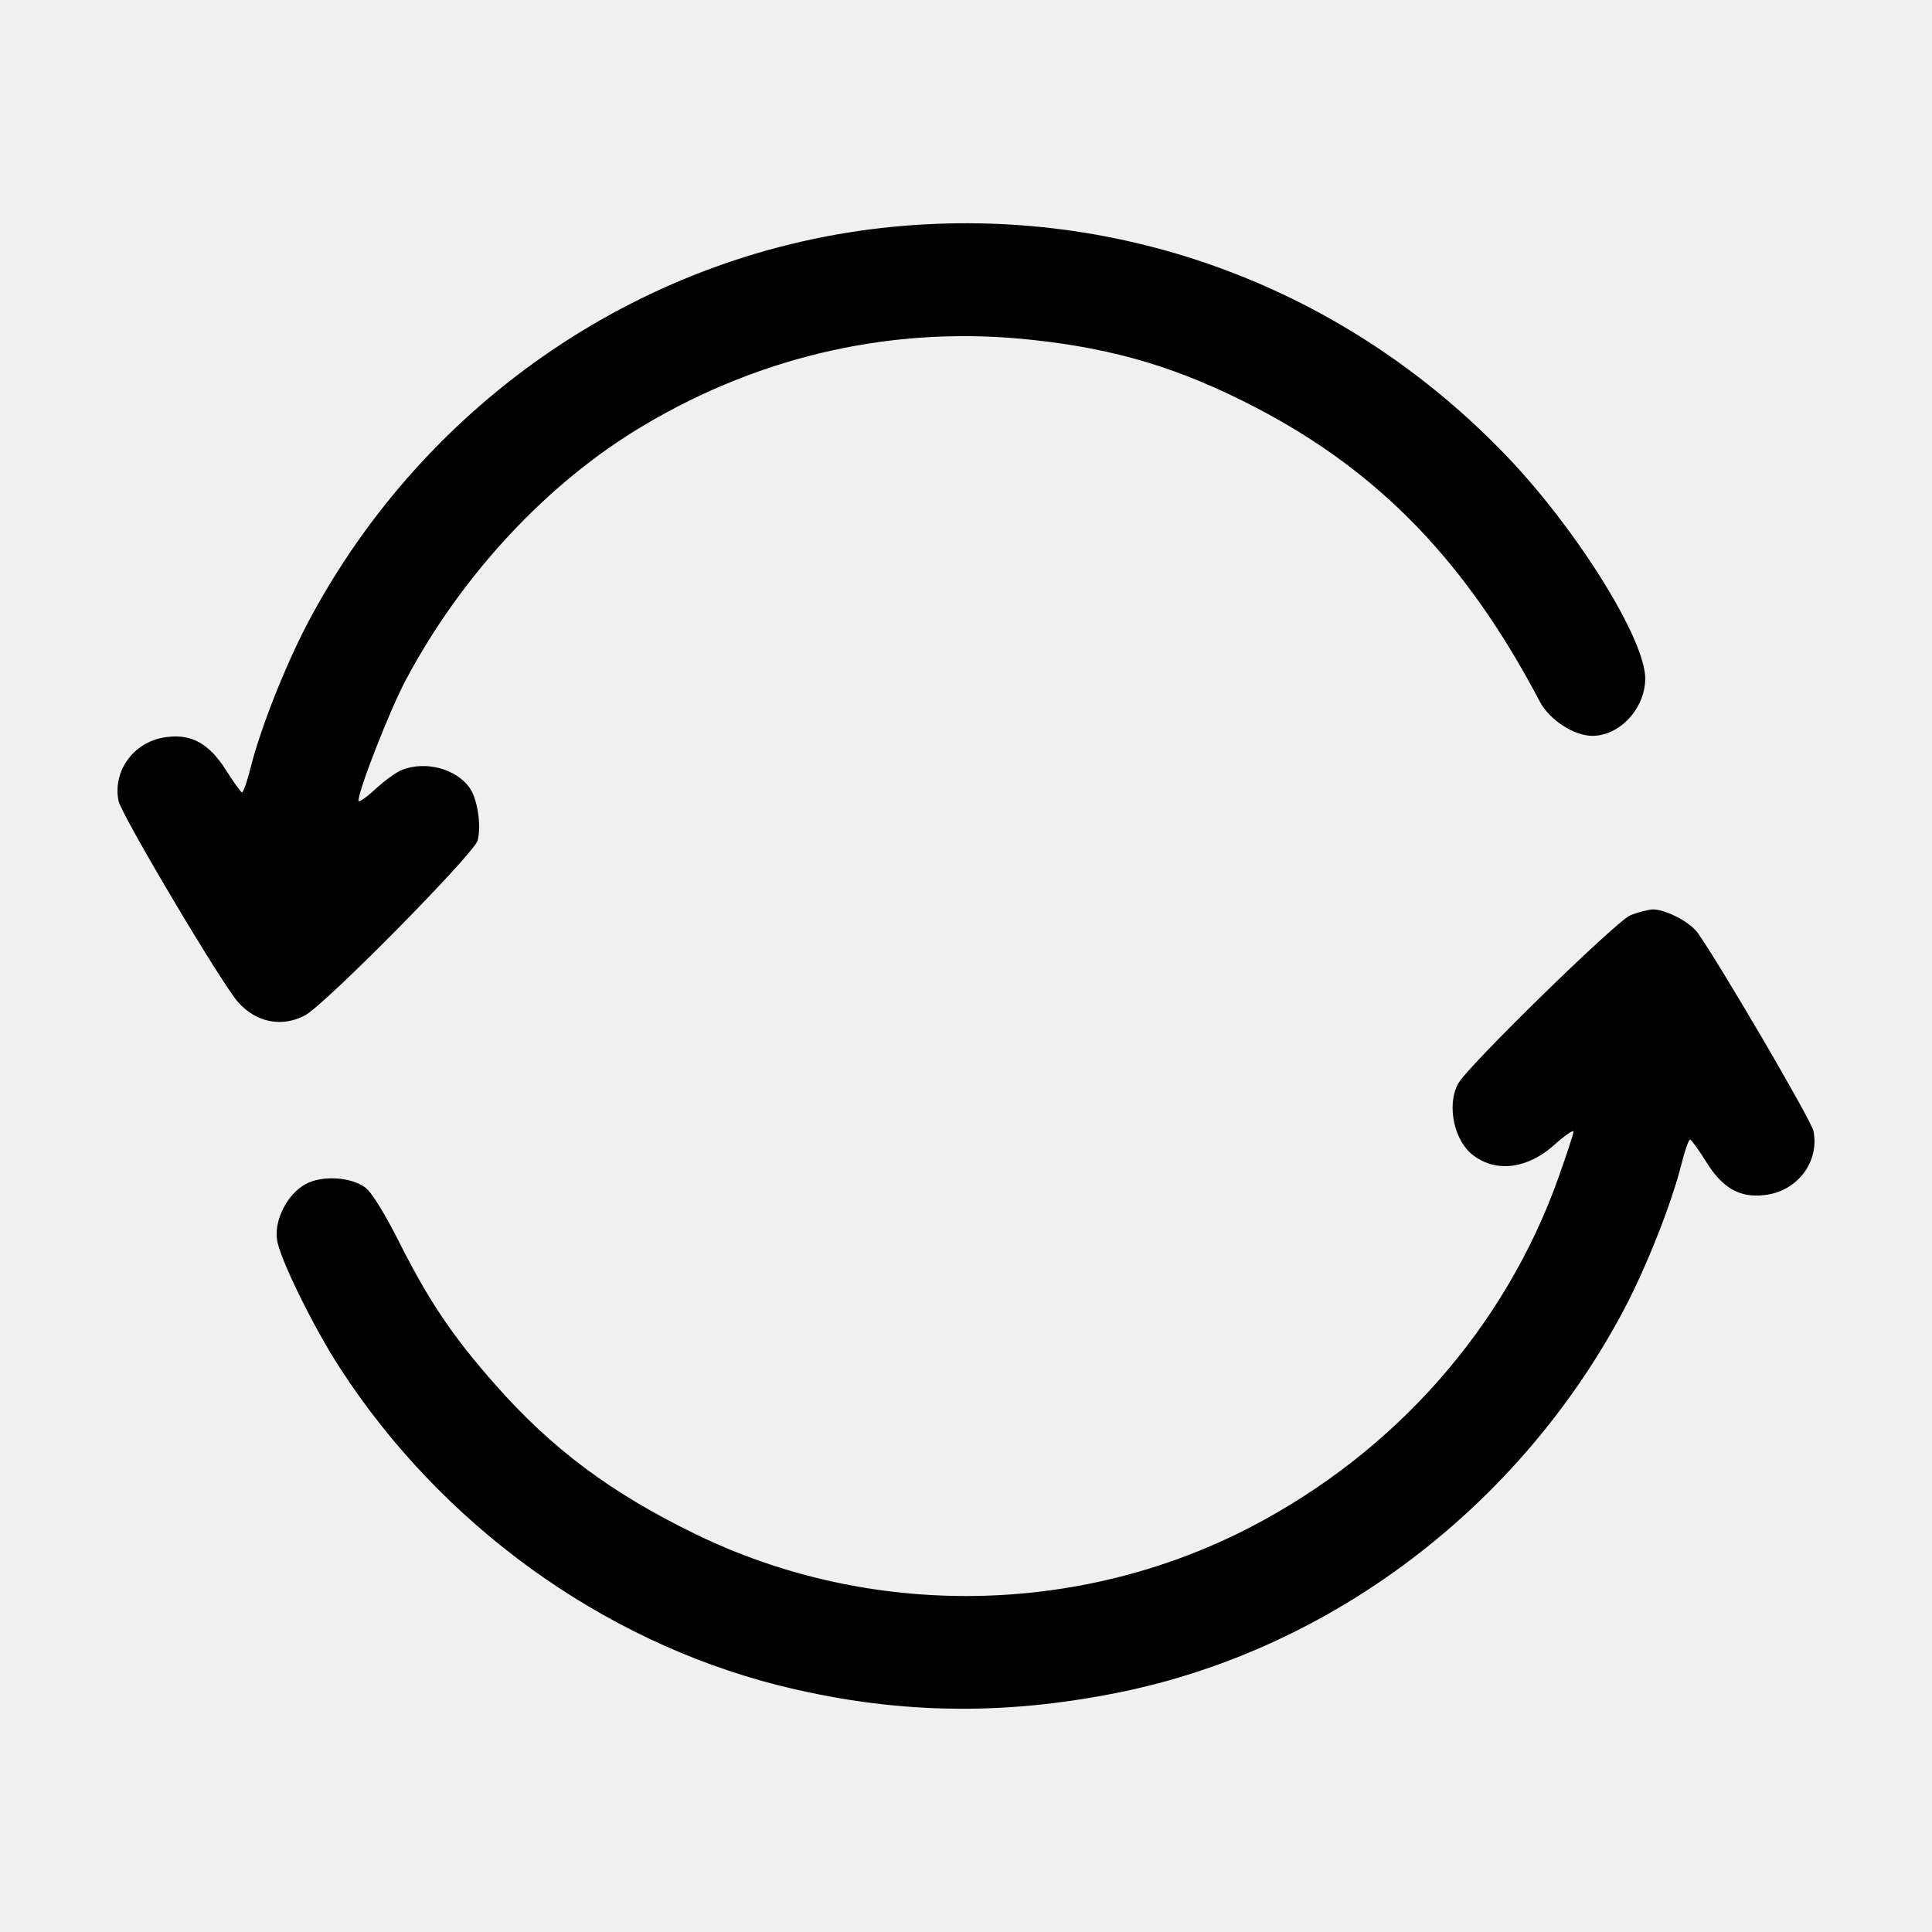
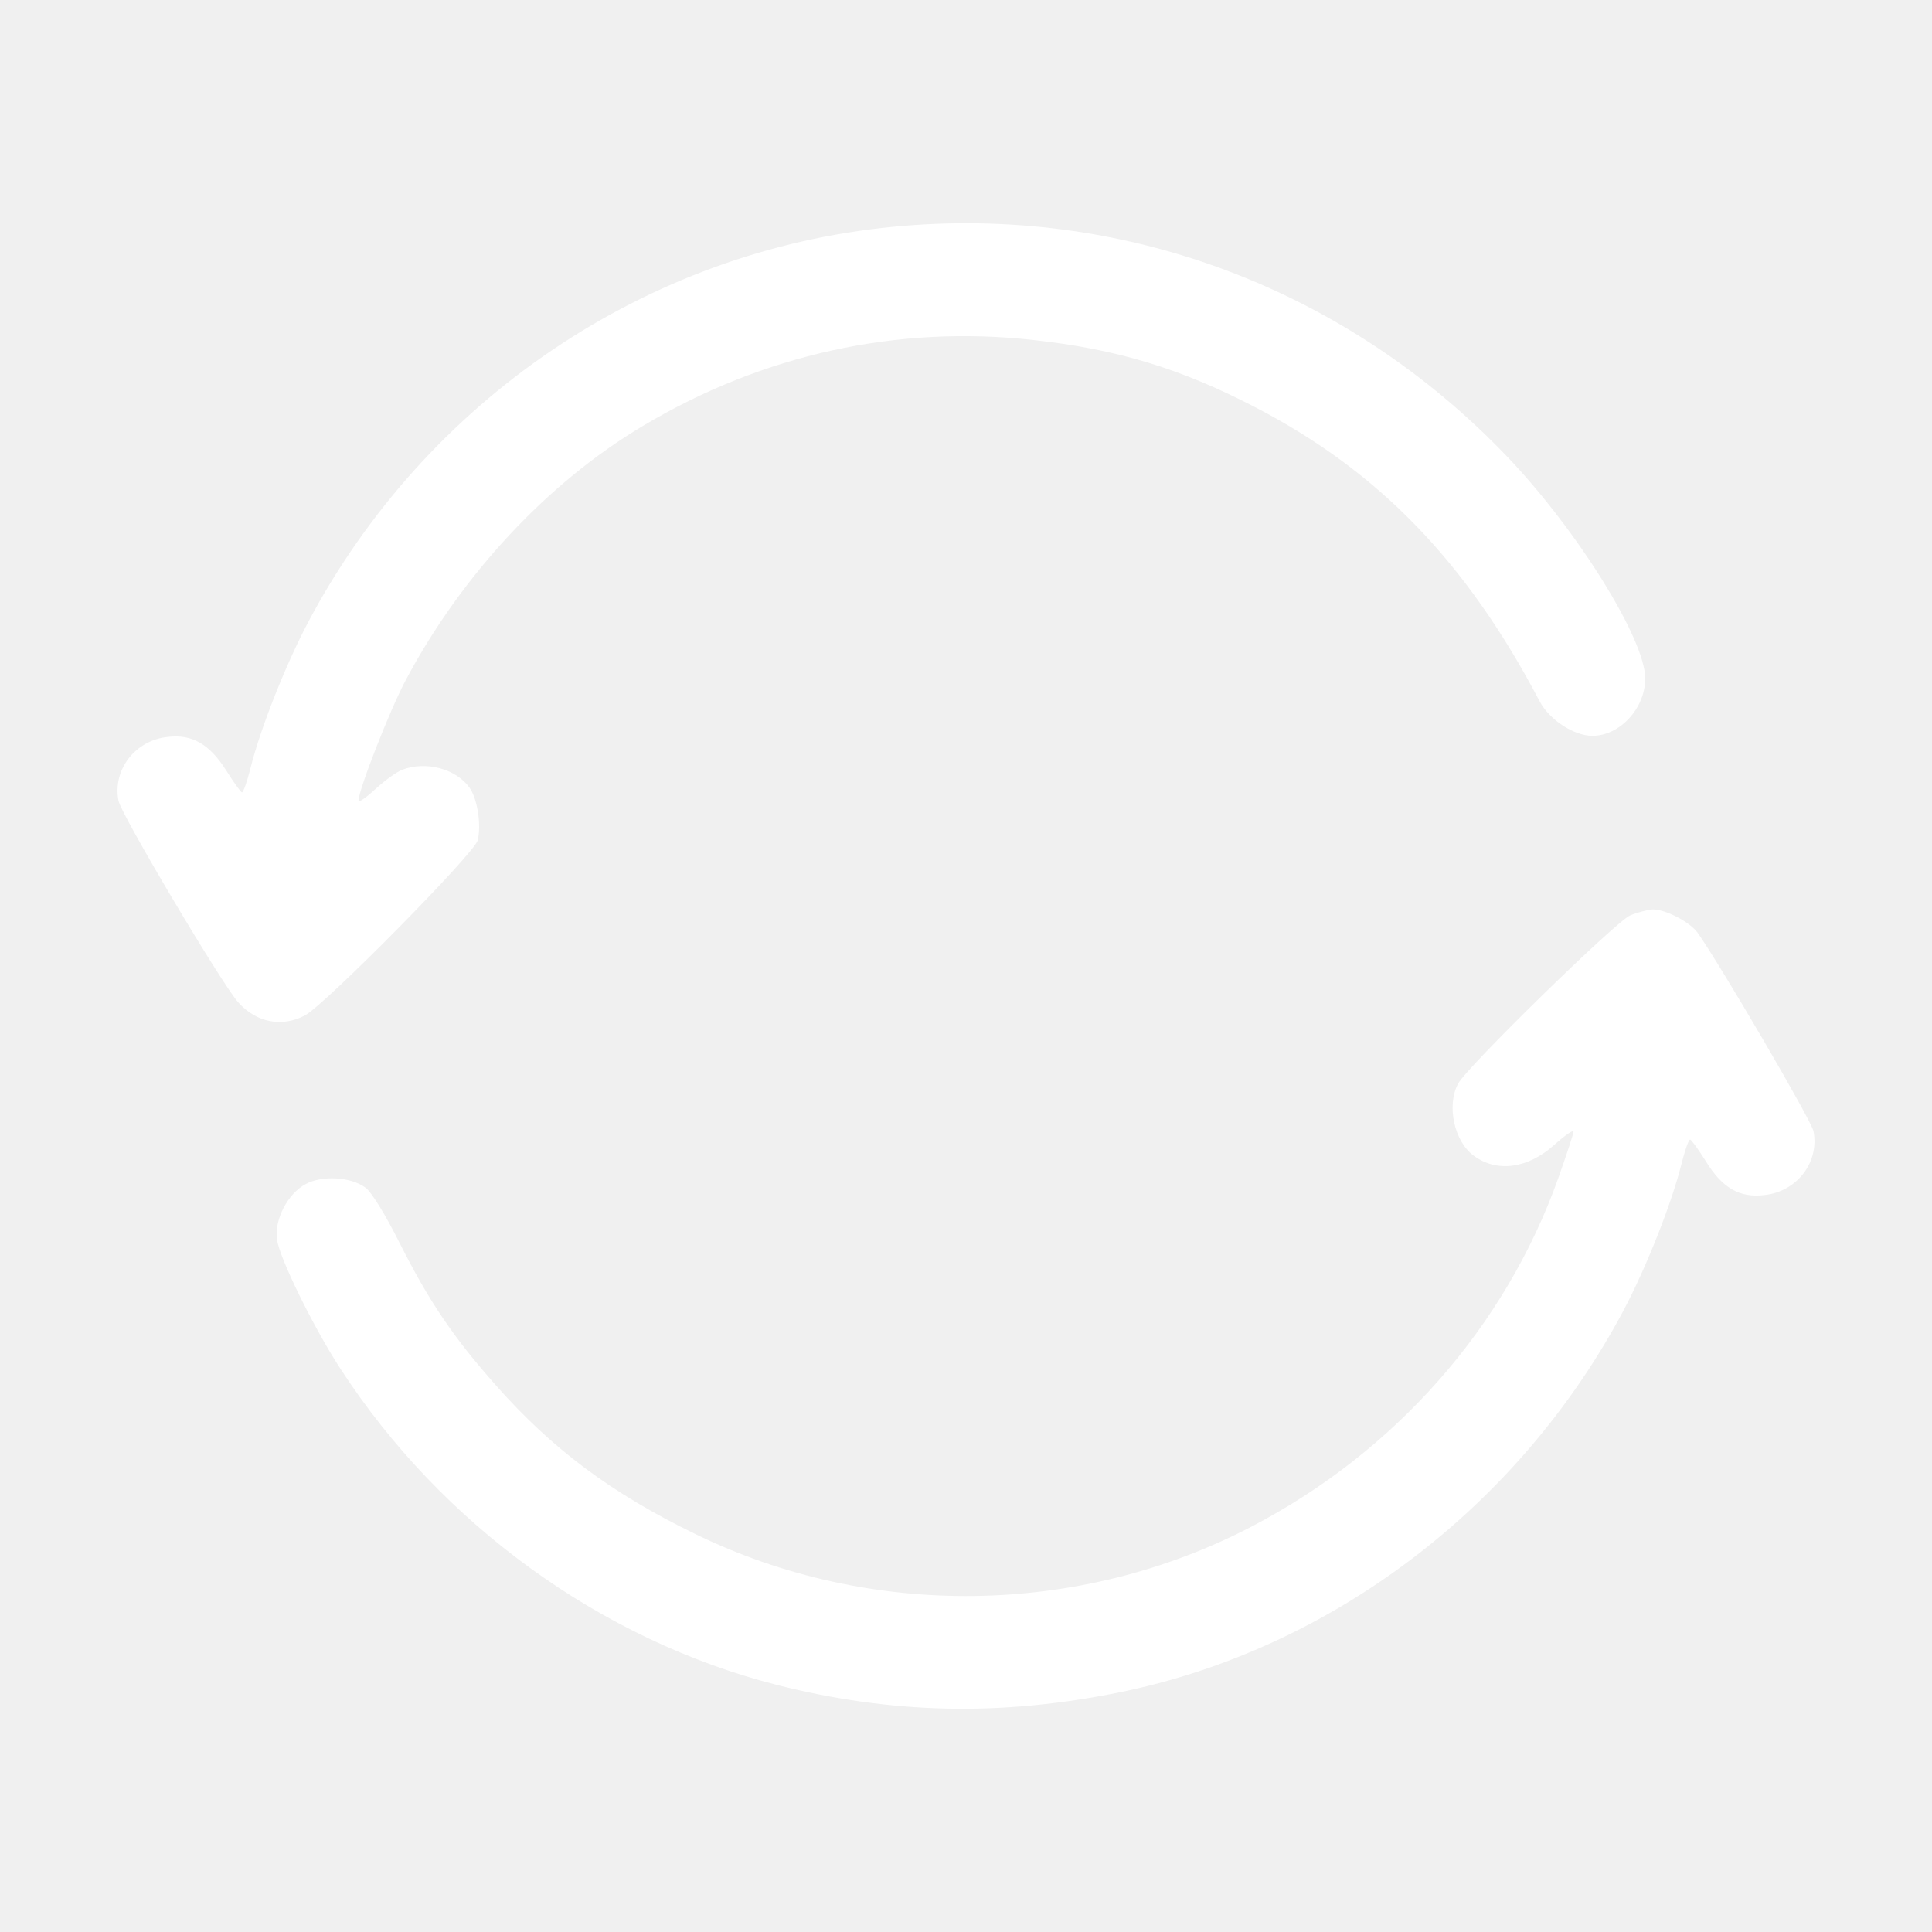
<svg xmlns="http://www.w3.org/2000/svg" version="1.0" width="512pt" height="512pt" viewBox="0 0 512 512" preserveAspectRatio="xMidYMid meet">
-   <g transform="translate(0,512) scale(0.1,-0.1)" fill="#000000" stroke="none">
+   <g transform="translate(0,512) scale(0.1,-0.1)" fill="#fff" stroke="none">
    <path d="M2367 4519 c-654 -63 -1239 -459 -1551 -1049 -60 -114 -126 -281 -152 -385 -9 -36 -19 -65 -23 -65 -3 1 -22 27 -42 59 -44 69 -90 96 -155 88 -86 -9 -146 -87 -130 -169 6 -35 277 -491 318 -535 48 -53 115 -66 176 -34 53 28 449 429 458 464 10 42 -1 111 -22 140 -36 50 -116 71 -178 47 -14 -5 -46 -28 -71 -51 -25 -23 -45 -37 -45 -31 0 28 84 243 126 321 148 278 376 523 629 673 317 189 673 267 1033 227 221 -24 390 -75 590 -179 327 -170 559 -410 753 -780 26 -48 90 -90 139 -90 73 0 140 73 140 152 0 104 -180 393 -365 587 -427 447 -1019 669 -1628 610z" />
    <path d="M4320 2694 c-39 -17 -433 -402 -456 -446 -31 -58 -10 -154 42 -191 61 -45 143 -34 213 29 28 25 51 41 51 35 0 -5 -18 -60 -40 -122 -141 -396 -432 -726 -814 -925 -457 -238 -1011 -245 -1474 -19 -222 108 -379 225 -529 395 -113 128 -175 220 -253 374 -39 78 -76 138 -92 149 -38 28 -114 33 -158 9 -47 -25 -83 -93 -76 -146 5 -47 98 -236 168 -343 268 -413 691 -719 1156 -838 304 -77 592 -84 908 -20 562 114 1061 492 1338 1015 60 114 126 281 152 385 9 36 19 65 23 65 3 0 22 -26 42 -58 43 -70 89 -97 155 -89 86 9 146 87 130 169 -5 28 -247 441 -307 526 -21 29 -85 62 -119 62 -14 -1 -41 -8 -60 -16z" />
  </g>
</svg>
